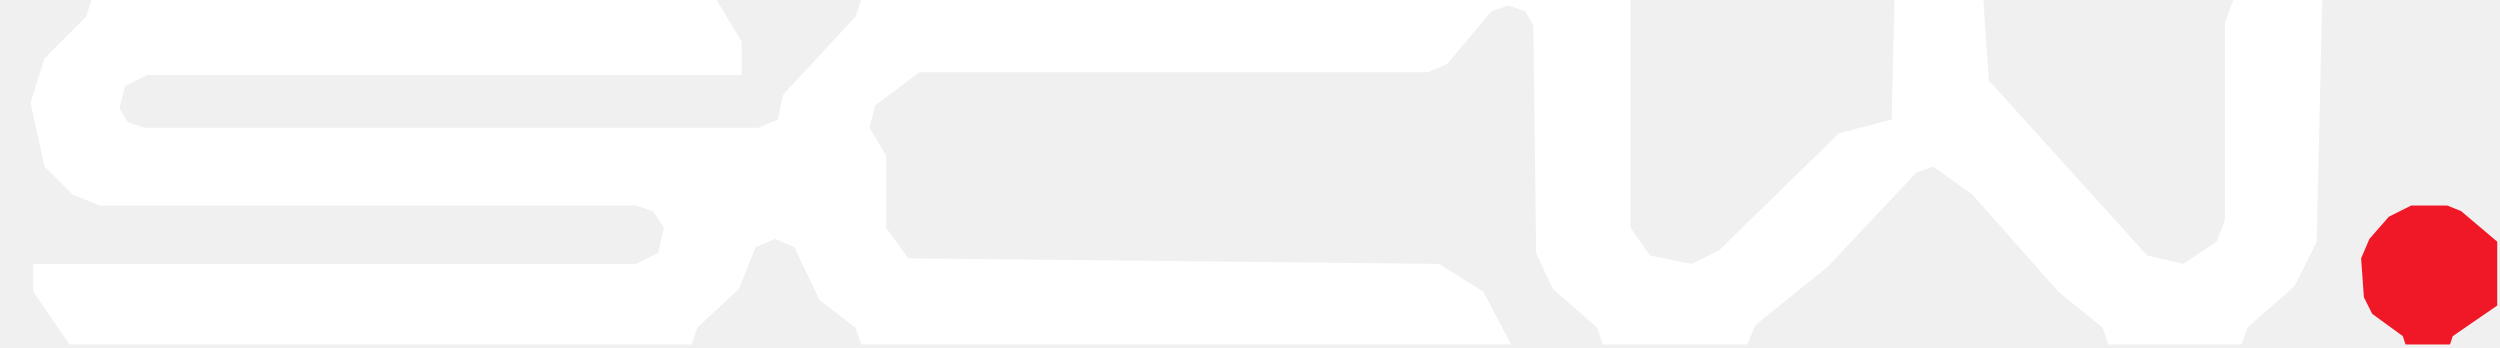
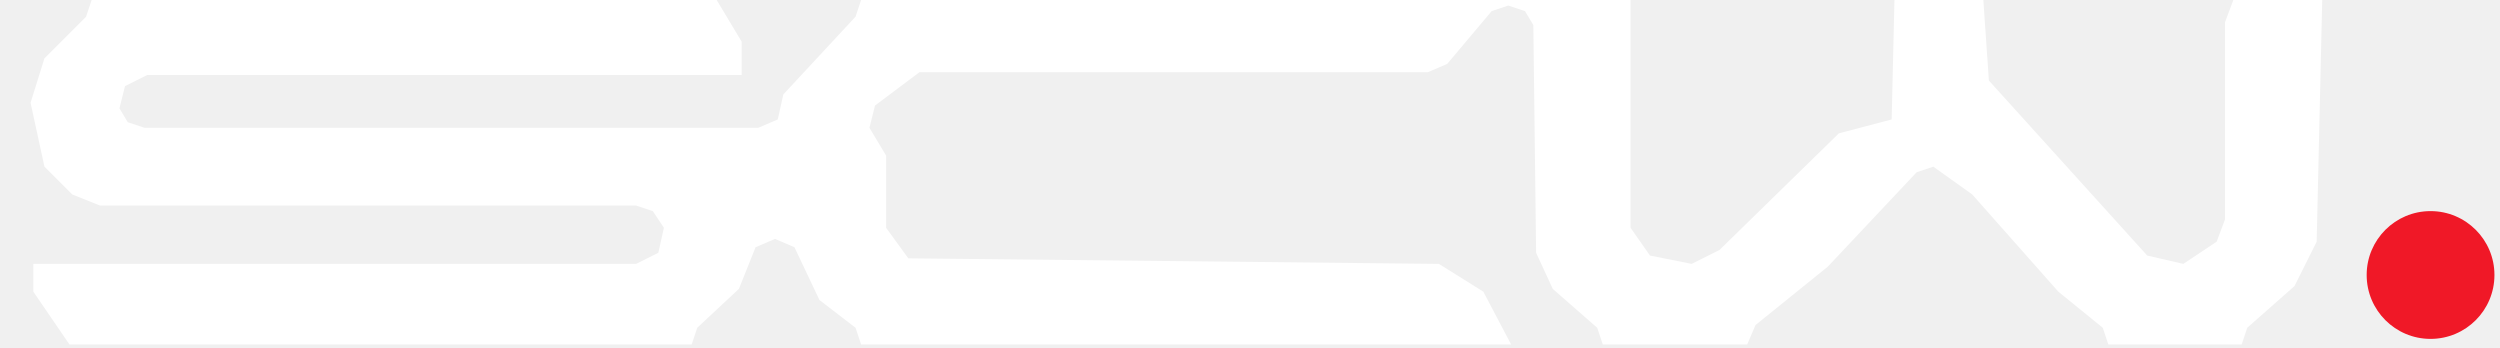
<svg xmlns="http://www.w3.org/2000/svg" viewBox="0 0 900 125" role="img" aria-labelledby="scwTitle">
  <path d="M 11 37 L 16 60 L 26 70 L 36 74 L 229 74 L 235 76 L 239 82 L 237 91 L 229 95 L 12 95 L 12 105 L 25 124 L 249 124 L 251 118 L 266 104 L 272 89 L 279 86 L 286 89 L 295 108 L 308 118 L 310 124 L 544 124 L 534 105 L 518 95 L 327 93 L 319 82 L 319 56 L 313 46 L 315 38 L 331 26 L 514 26 L 521 23 L 537 4 L 543 2 L 549 4 L 552 9 L 553 91 L 559 104 L 575 118 L 577 124 L 629 124 L 632 117 L 658 96 L 690 62 L 696 60 L 710 70 L 741 105 L 757 118 L 759 124 L 807 124 L 809 118 L 826 103 L 834 87 L 836 0 L 804 0 L 801 8 L 801 79 L 798 87 L 786 95 L 773 92 L 716 29 L 714 0 L 682 0 L 681 43 L 662 48 L 619 90 L 609 95 L 594 92 L 587 82 L 587 0 L 310 0 L 308 6 L 282 34 L 280 43 L 273 46 L 52 46 L 46 44 L 43 39 L 45 31 L 53 27 L 267 27 L 267 15 L 258 0 L 33 0 L 31 6 L 16 21 Z" fill="#fff" fill-rule="evenodd" />
-   <path d="M 868 74 L 860 78 L 853 86 L 850 93 L 851 107 L 854 113 L 865 121 L 866 124 L 882 124 L 883 121 L 899 110 L 899 87 L 886 76 L 881 74 Z" fill="#f01827" fill-rule="evenodd" />
+   <circle cx="875" cy="99" r="23" fill="#f01827" />
</svg>
